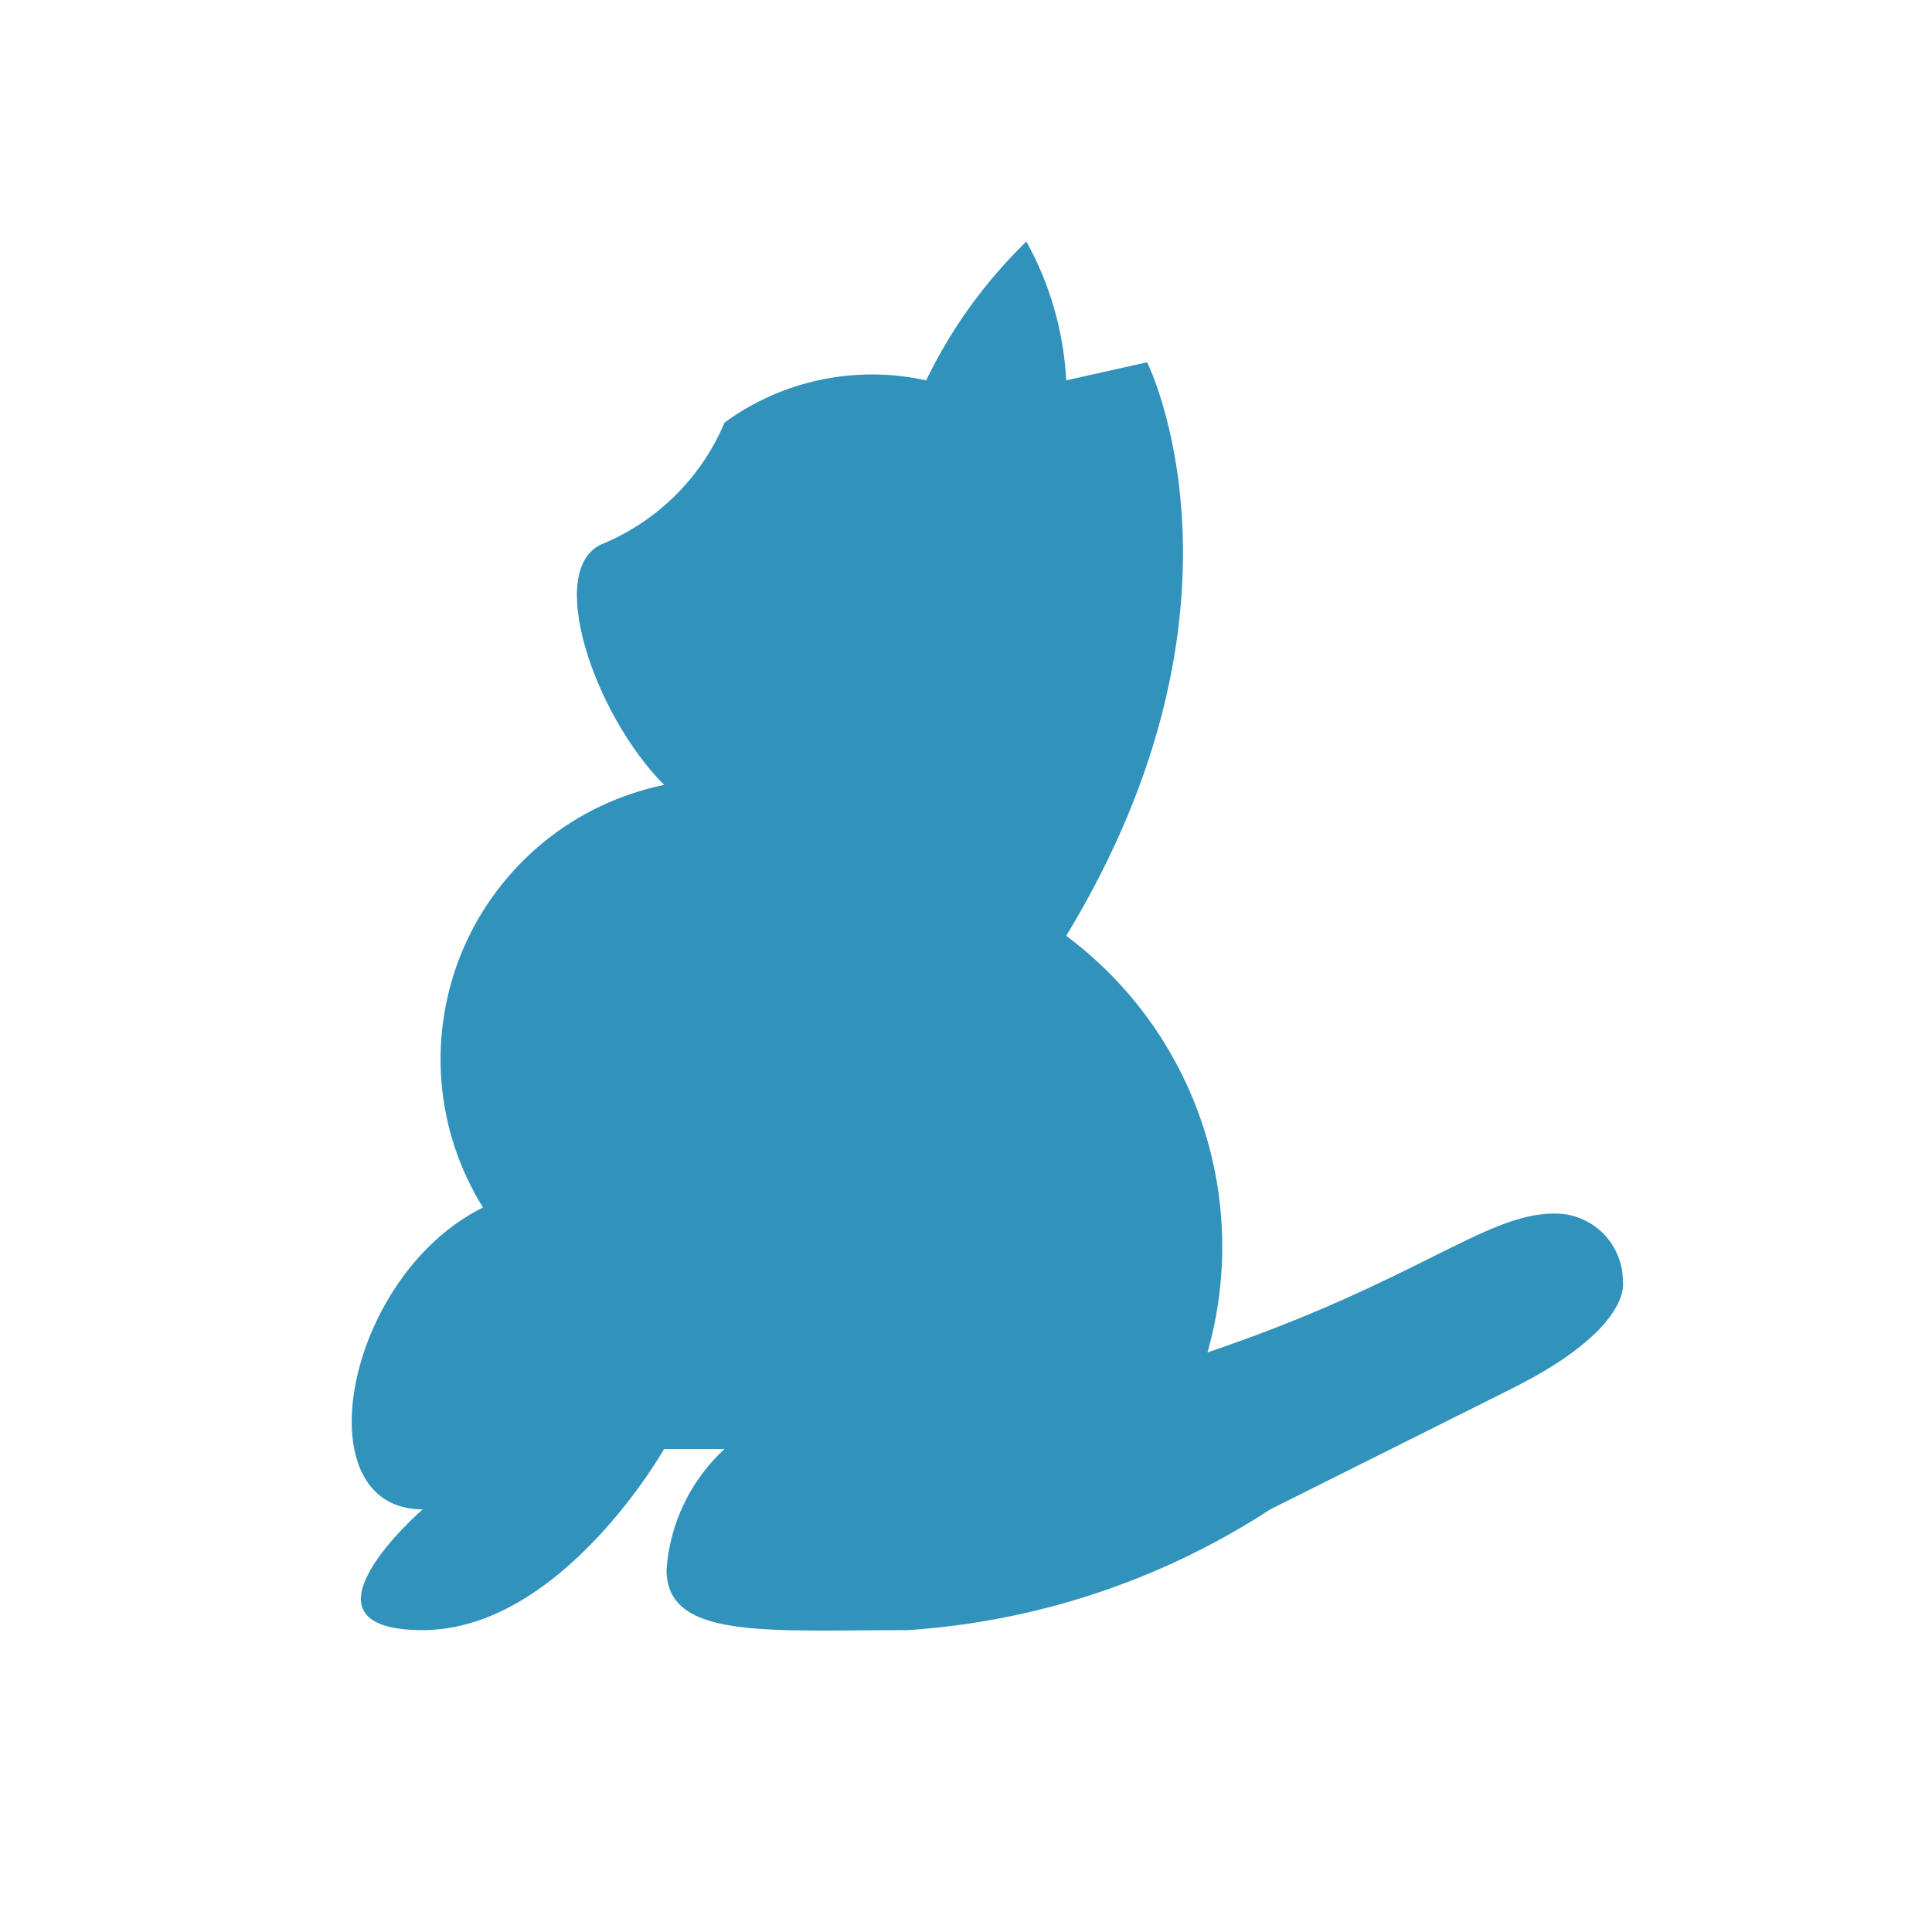
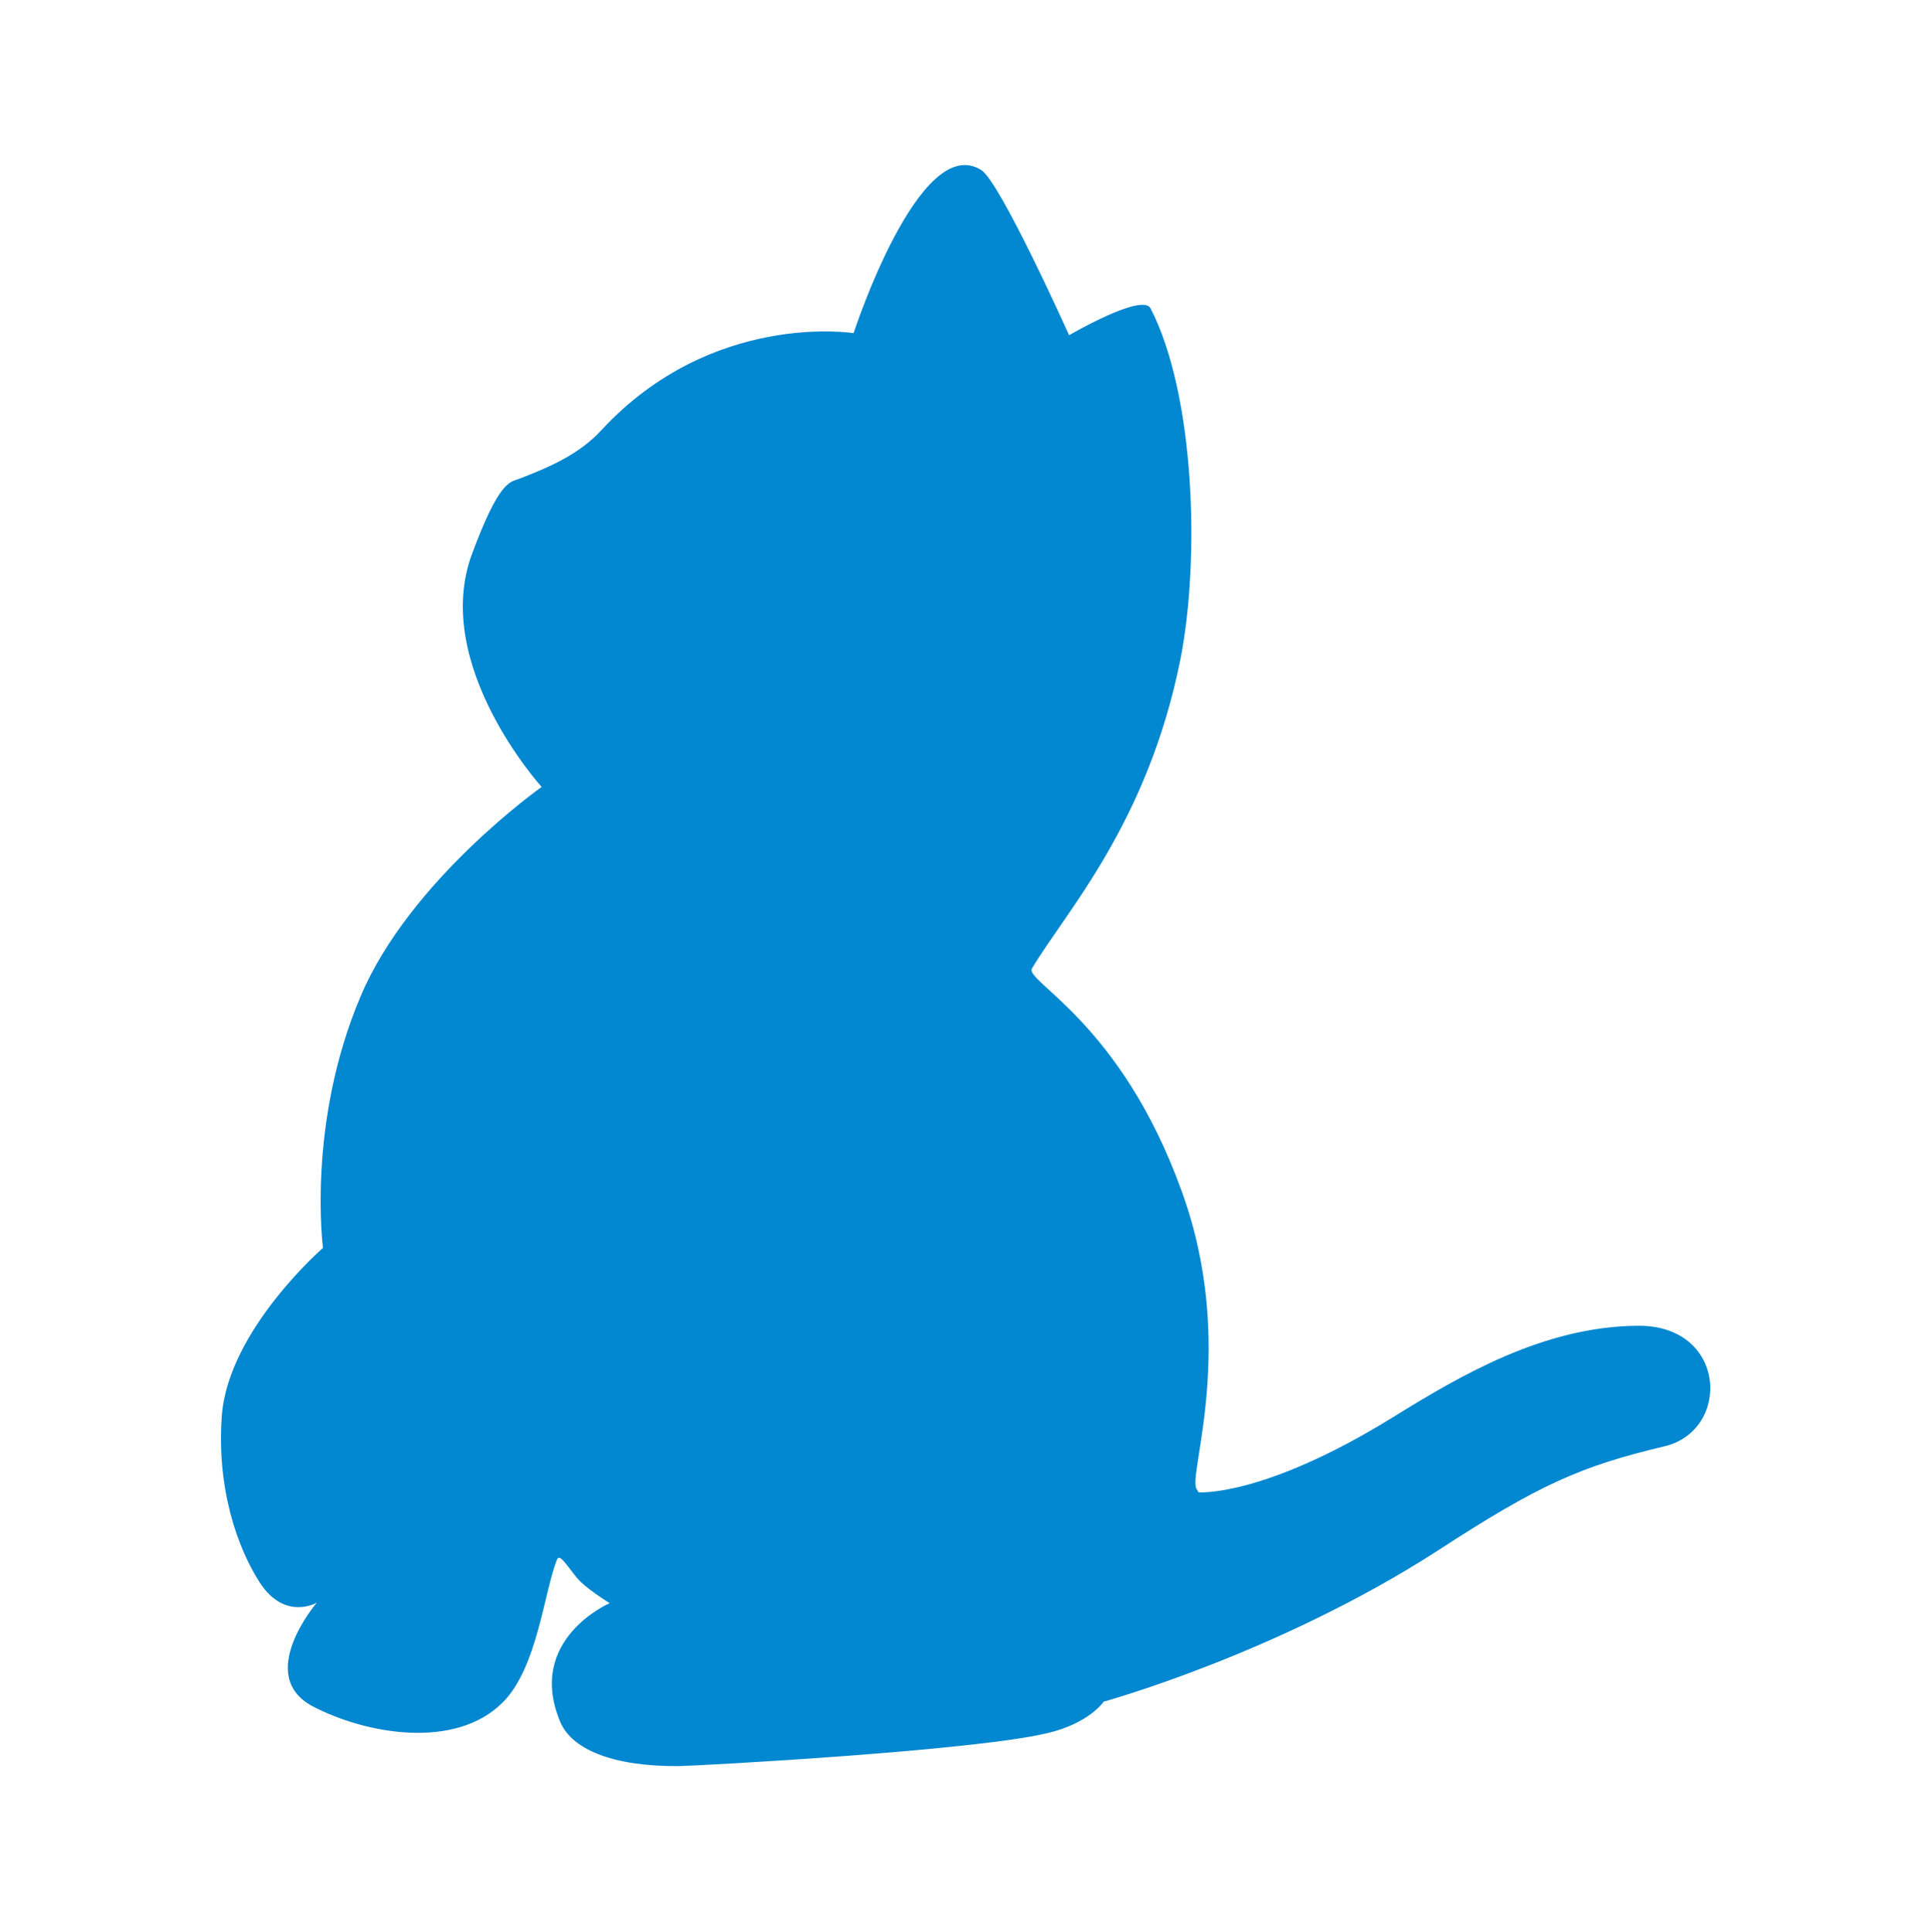
- <svg xmlns="http://www.w3.org/2000/svg" width="16" height="16" viewBox="0 0 16 16" fill="none">
-   <path d="M7.67 3.15C7.877 2.721 8.158 2.332 8.5 2C8.696 2.353 8.809 2.747 8.83 3.15L9.5 3C9.5 3 10.5 5 8.83 7.75C9.352 8.139 9.743 8.677 9.952 9.293C10.161 9.909 10.178 10.574 10 11.2C11.72 10.62 12.3 10.05 12.87 10.05C12.945 10.049 13.02 10.062 13.09 10.091C13.159 10.119 13.223 10.161 13.276 10.214C13.329 10.267 13.371 10.331 13.399 10.4C13.428 10.47 13.441 10.545 13.44 10.62C13.44 10.62 13.52 11 12.52 11.5L10.52 12.5C9.622 13.085 8.589 13.429 7.52 13.5C6.35 13.5 5.52 13.58 5.52 13C5.546 12.618 5.718 12.26 6 12H5.5C5.5 12 4.65 13.5 3.5 13.5C2.35 13.5 3.5 12.5 3.5 12.5C2.5 12.5 2.85 10.57 4 10C3.802 9.683 3.684 9.322 3.655 8.949C3.627 8.576 3.689 8.202 3.836 7.858C3.983 7.515 4.212 7.212 4.501 6.975C4.791 6.738 5.134 6.576 5.5 6.5C4.92 5.92 4.5 4.69 5 4.5C5.451 4.31 5.81 3.951 6 3.5C6.237 3.326 6.509 3.205 6.797 3.145C7.085 3.085 7.383 3.086 7.67 3.15Z" fill="#3193BC" />
+ <svg xmlns="http://www.w3.org/2000/svg" viewBox="0 0 290 290">
+   <path d="M249.9 217.2c-12.389 2.942-18.661 5.652-33.993 15.641-24.004 15.486-50.176 22.688-50.176 22.688s-2.168 3.252-8.44 4.723c-10.84 2.633-51.647 4.879-55.364 4.956-9.989.077-16.106-2.555-17.81-6.66-5.187-12.388 7.434-17.808 7.434-17.808s-2.787-1.704-4.413-3.252c-1.471-1.471-3.02-4.414-3.485-3.33-1.935 4.723-2.942 16.261-8.13 21.45-7.124 7.2-20.597 4.8-28.572.619-8.75-4.646.62-15.564.62-15.564s-4.724 2.787-8.518-2.943c-3.407-5.265-6.582-14.247-5.73-25.32 1.084-12.776 15.177-25.01 15.177-25.01s-2.478-18.66 5.653-37.787c7.356-17.422 27.179-31.437 27.179-31.437s-16.648-18.35-10.453-34.999c4.026-10.84 5.652-10.763 6.968-11.228 4.646-1.78 9.137-3.716 12.467-7.356 16.648-17.964 37.864-14.557 37.864-14.557s9.912-30.43 19.203-24.468c2.865 1.859 13.163 24.778 13.163 24.778s10.995-6.427 12.234-4.026c6.66 12.93 7.434 37.632 4.491 52.654-4.955 24.778-17.345 38.097-22.3 46.459-1.161 1.936 13.318 8.053 22.455 33.373 8.44 23.152.93 42.588 2.246 44.756.232.387.31.542.31.542s9.679.774 29.114-11.228c10.376-6.427 22.688-13.628 36.703-13.783 13.55-.232 14.247 15.719 4.104 18.119z" fill="#0288d1" />
</svg>
